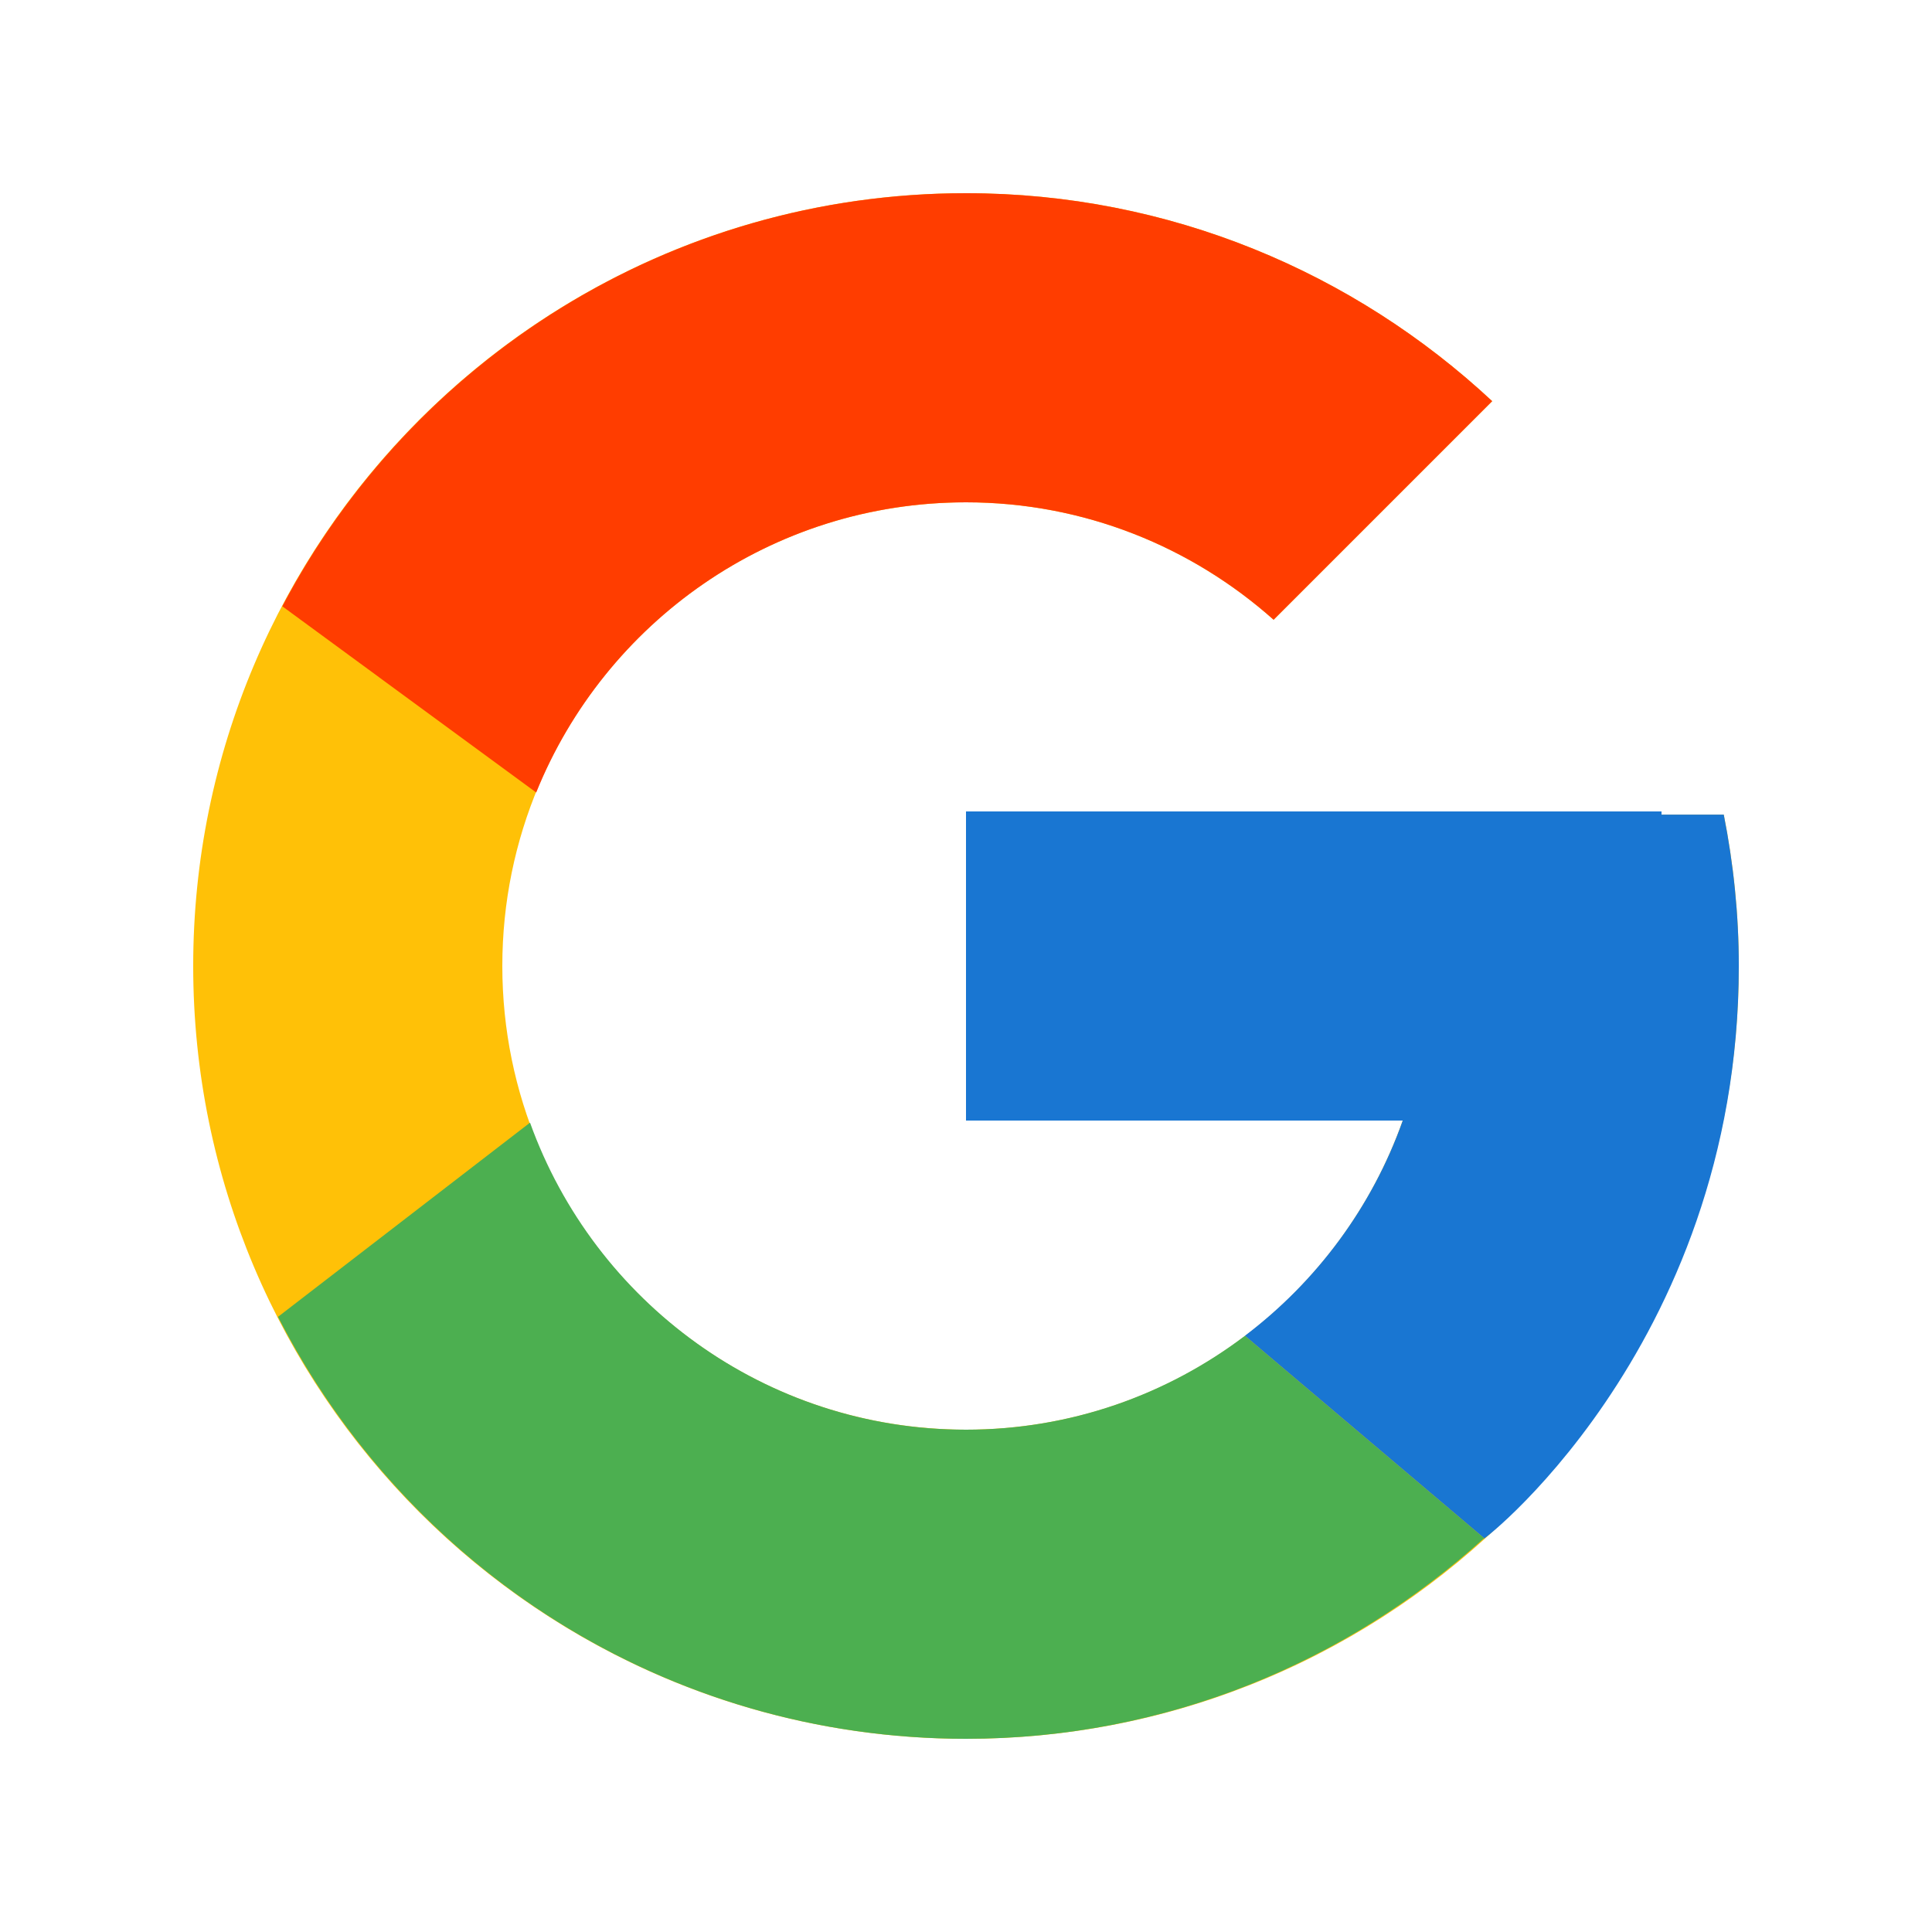
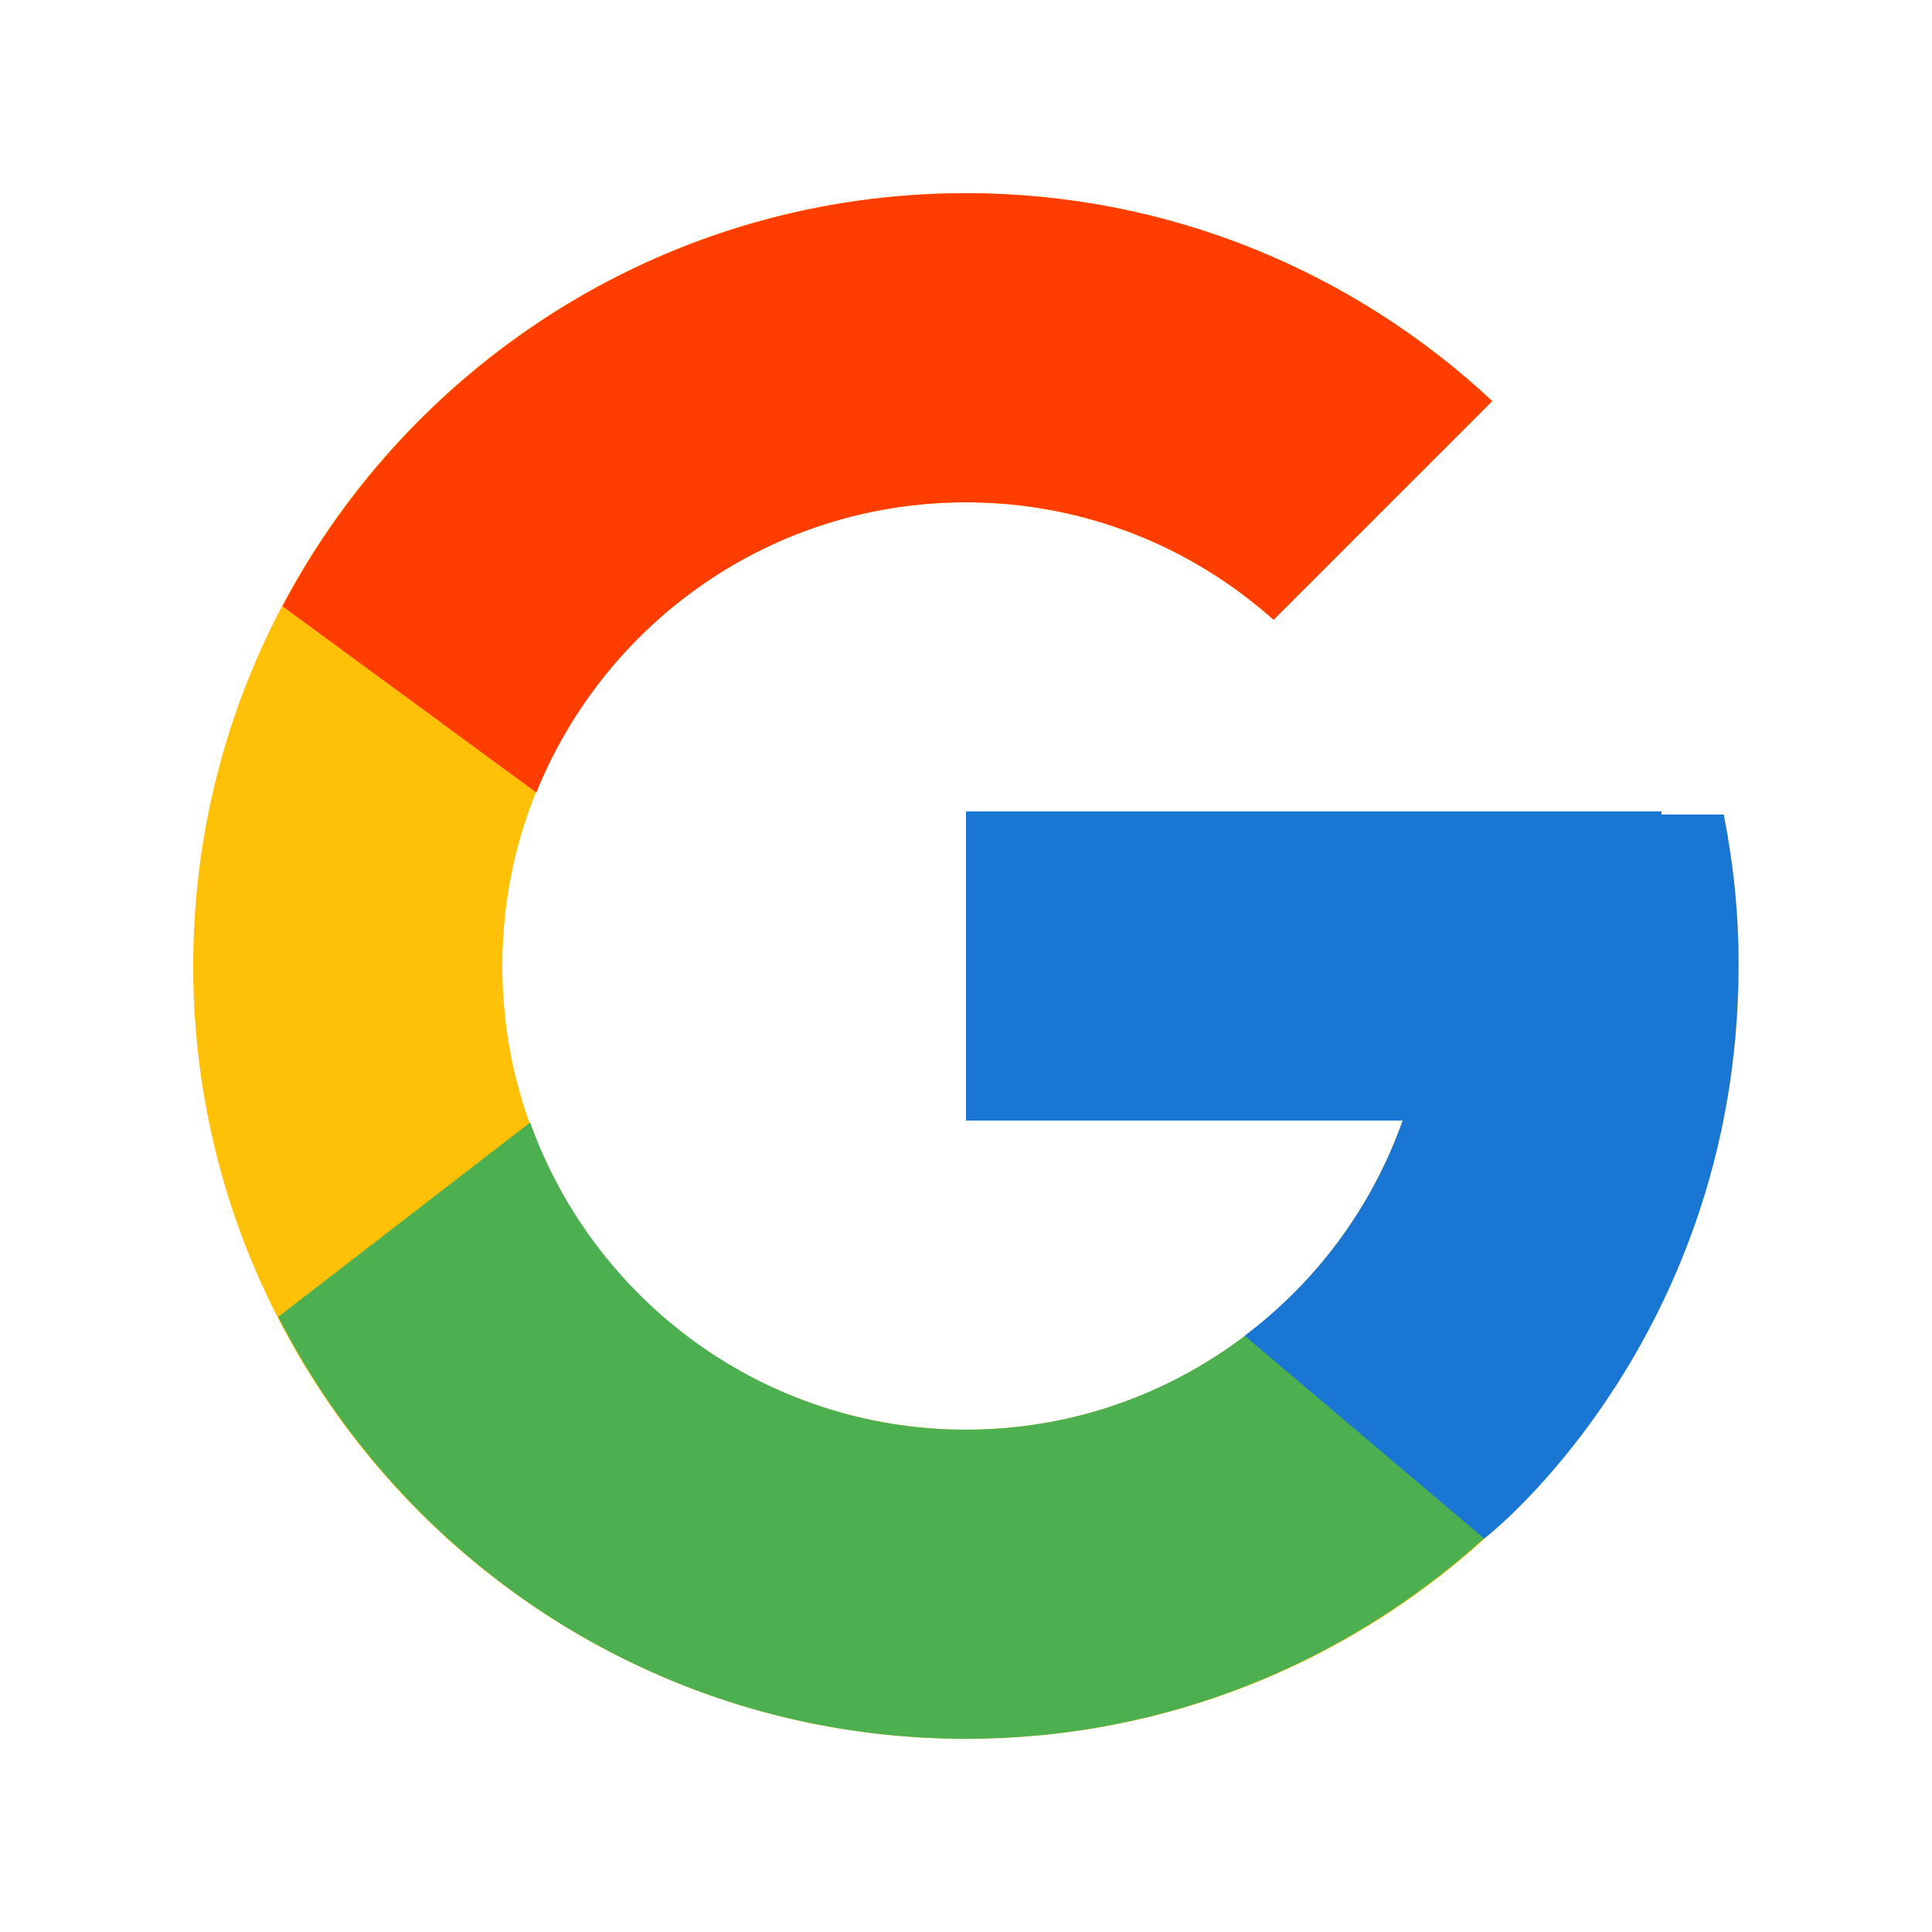
- <svg xmlns="http://www.w3.org/2000/svg" id="Capa_1" data-name="Capa 1" viewBox="0 0 500 500">
-   <defs>
-     <style>
-       .cls-1 {
-         fill: #4caf50;
-       }
- 
-       .cls-1, .cls-2, .cls-3, .cls-4 {
-         stroke-width: 0px;
-       }
- 
-       .cls-2 {
-         fill: #1976d2;
-       }
- 
-       .cls-3 {
-         fill: #ffc107;
-       }
- 
-       .cls-4 {
-         fill: #ff3d00;
-       }
-     </style>
-   </defs>
-   <path class="cls-3" d="M446.11,210.83h-16.11v-.83h-180v80h113.03c-16.49,46.57-60.8,80-113.03,80-66.27,0-120-53.73-120-120s53.73-120,120-120c30.59,0,58.42,11.54,79.61,30.39l56.57-56.57c-35.72-33.29-83.5-53.82-136.18-53.82-110.45,0-200,89.55-200,200s89.55,200,200,200,200-89.55,200-200c0-13.41-1.38-26.5-3.89-39.17Z" />
-   <path class="cls-4" d="M73.06,156.91l65.71,48.19c17.78-44.02,60.84-75.1,111.23-75.1,30.59,0,58.42,11.54,79.61,30.39l56.57-56.57c-35.72-33.29-83.5-53.82-136.18-53.82-76.82,0-143.44,43.37-176.94,106.91Z" />
-   <path class="cls-1" d="M250,450c51.66,0,98.6-19.77,134.09-51.92l-61.9-52.38c-20.08,15.21-45.04,24.3-72.19,24.3-52.02,0-96.19-33.17-112.83-79.46l-65.22,50.25c33.1,64.77,100.32,109.21,178.05,109.21Z" />
-   <path class="cls-2" d="M446.11,210.83h-16.11v-.83h-180v80h113.03c-7.92,22.37-22.31,41.66-40.87,55.71,0,0,.02,0,.03-.02l61.9,52.38c-4.38,3.98,65.91-48.07,65.91-148.07,0-13.41-1.38-26.5-3.89-39.17Z" />
+ <svg xmlns="http://www.w3.org/2000/svg" viewBox="0 0 500 500" style="enable-background:new 0 0 500 500" xml:space="preserve">
+   <path style="fill:#ffc107" d="M446.1 210.8H430v-.8H250v80h113c-16.5 46.6-60.8 80-113 80-66.3 0-120-53.7-120-120s53.7-120 120-120c30.6 0 58.4 11.5 79.6 30.4l56.6-56.6C350.5 70.5 302.7 50 250 50 139.6 50 50 139.6 50 250s89.6 200 200 200 200-89.6 200-200c0-13.4-1.4-26.5-3.9-39.2z" />
+   <path style="fill:#ff3d00" d="m73.1 156.9 65.7 48.2c17.8-44 60.8-75.1 111.2-75.1 30.6 0 58.4 11.5 79.6 30.4l56.6-56.6C350.5 70.5 302.7 50 250 50c-76.8 0-143.4 43.4-176.9 106.9z" />
+   <path style="fill:#4caf50" d="M250 450c51.7 0 98.6-19.8 134.1-51.9l-61.9-52.4c-20.1 15.2-45 24.3-72.2 24.3-52 0-96.2-33.2-112.8-79.5L72 340.8C105.1 405.6 172.3 450 250 450z" />
+   <path style="fill:#1976d2" d="M446.1 210.8H430v-.8H250v80h113c-7.9 22.4-22.3 41.7-40.9 55.7l61.9 52.4c-4.4 4 65.9-48.1 65.9-148.1.1-13.4-1.3-26.5-3.8-39.2z" />
</svg>
